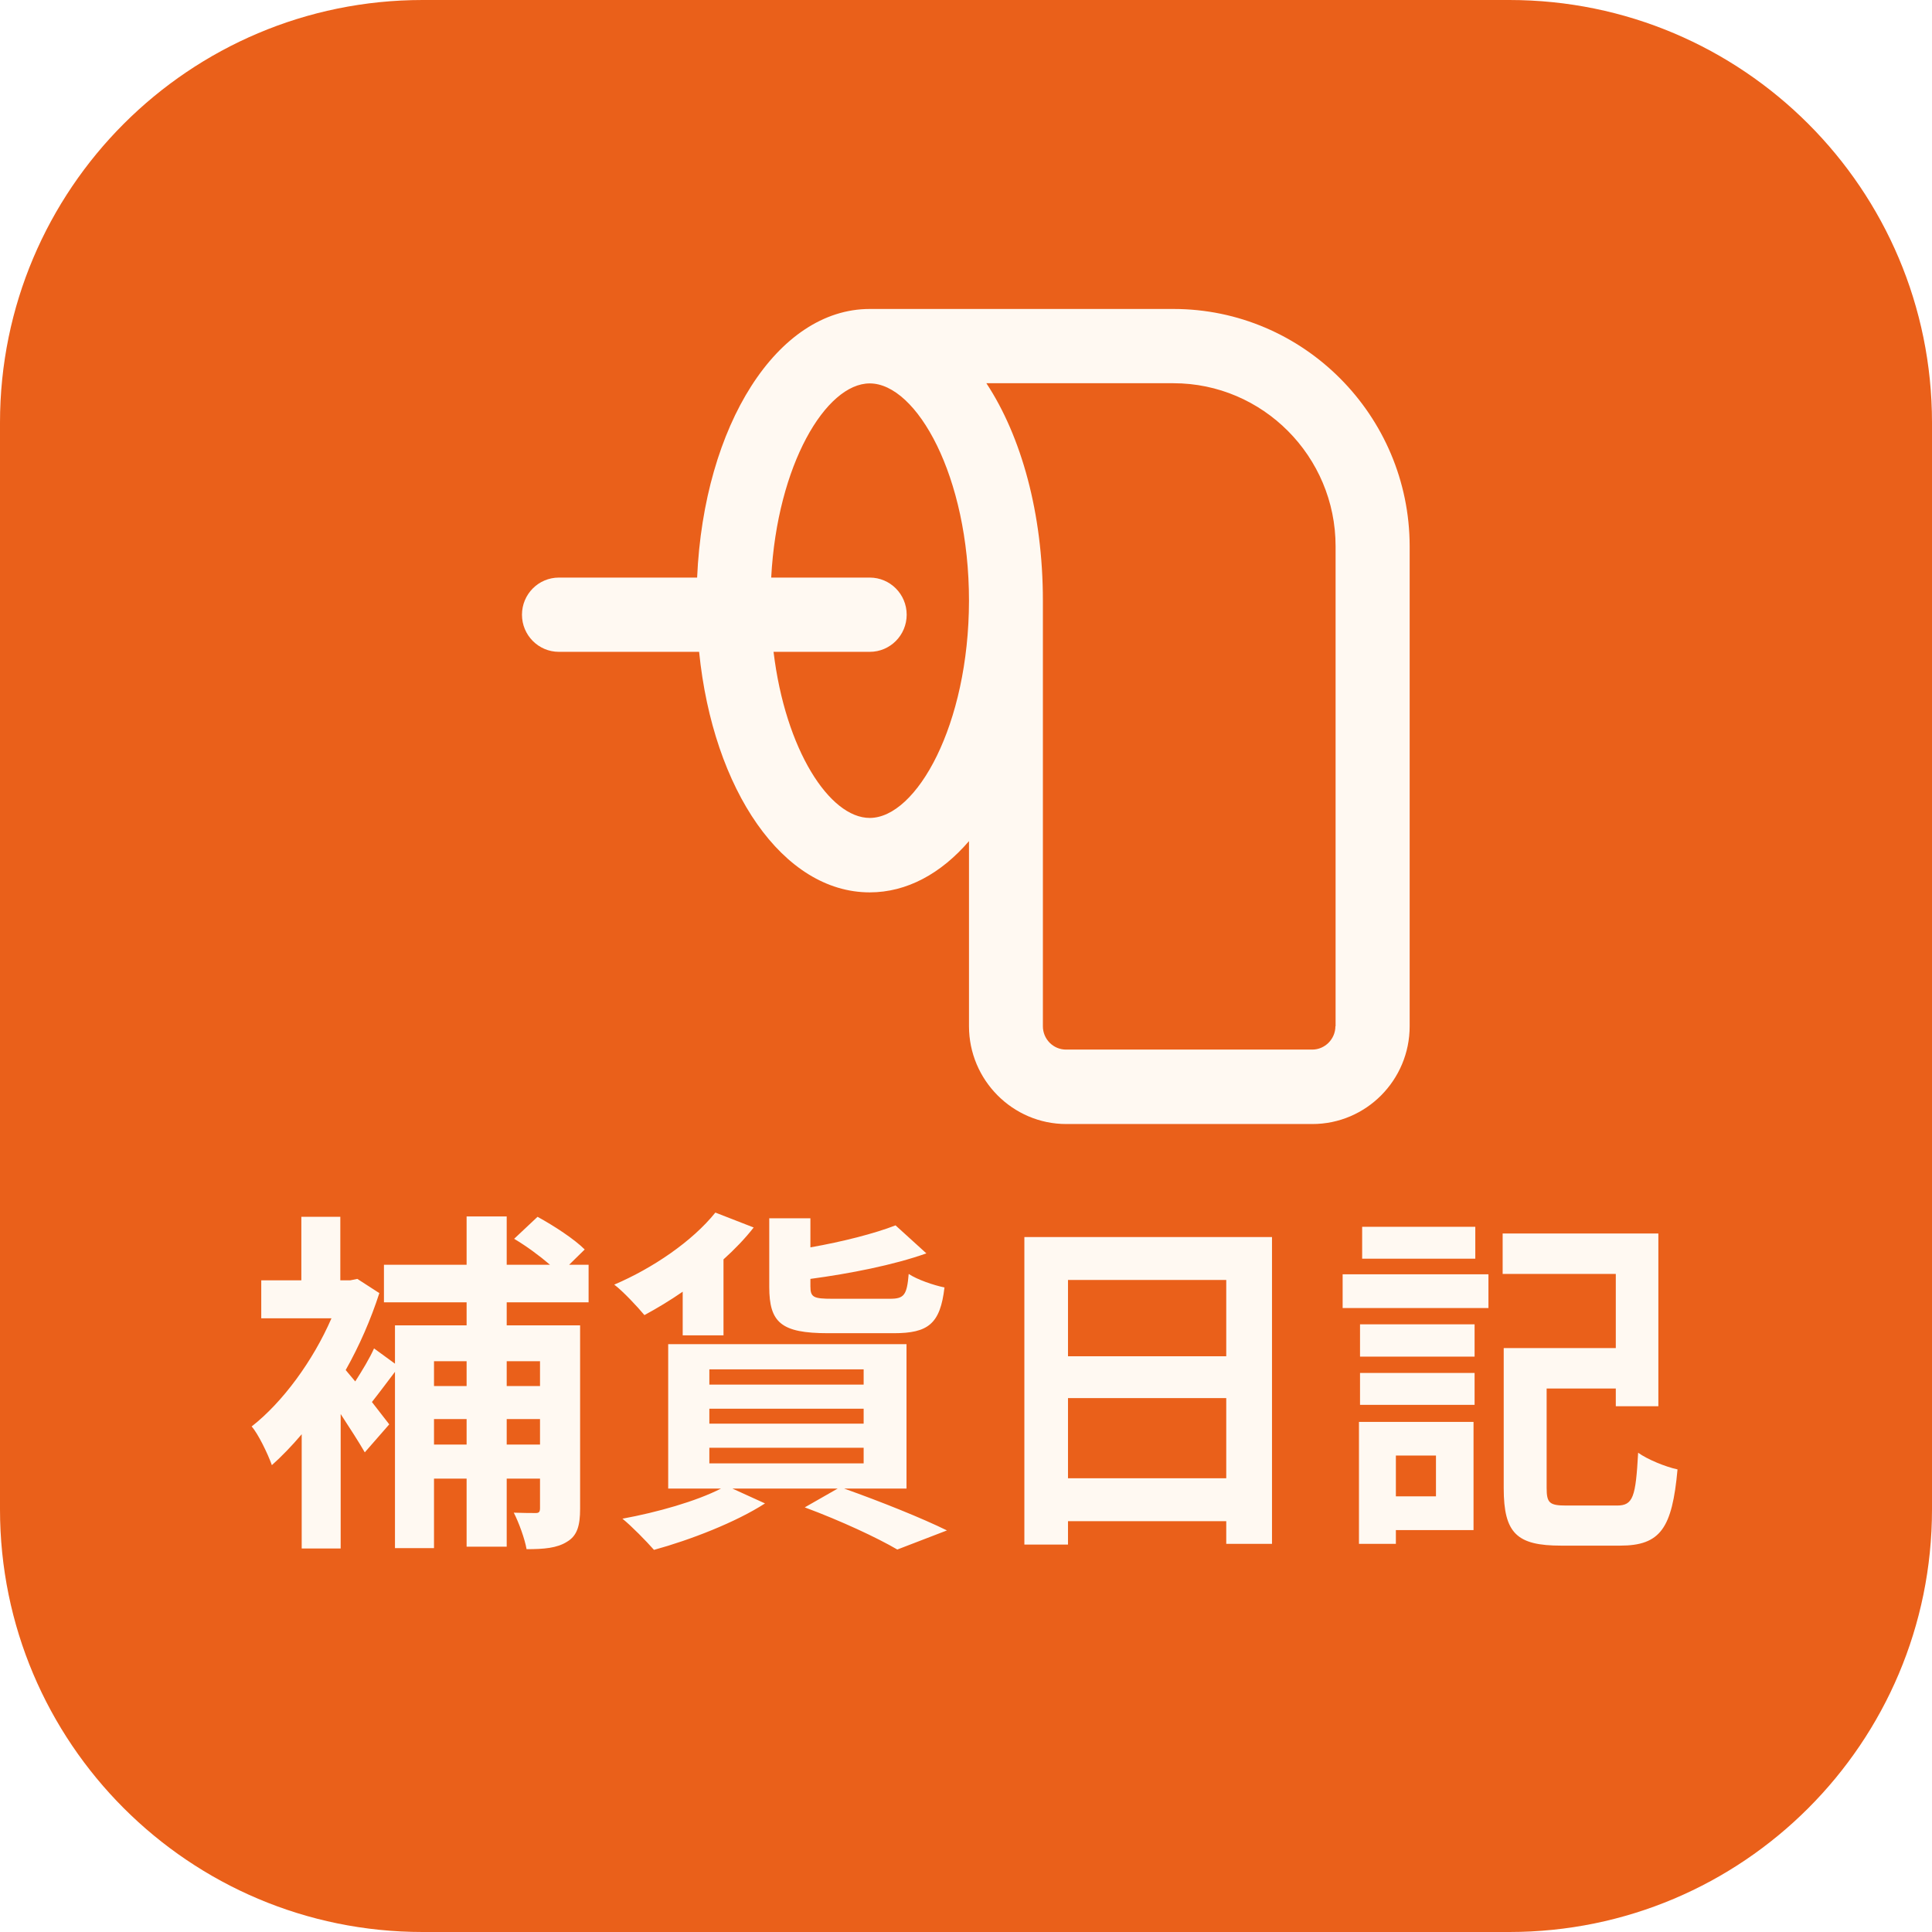
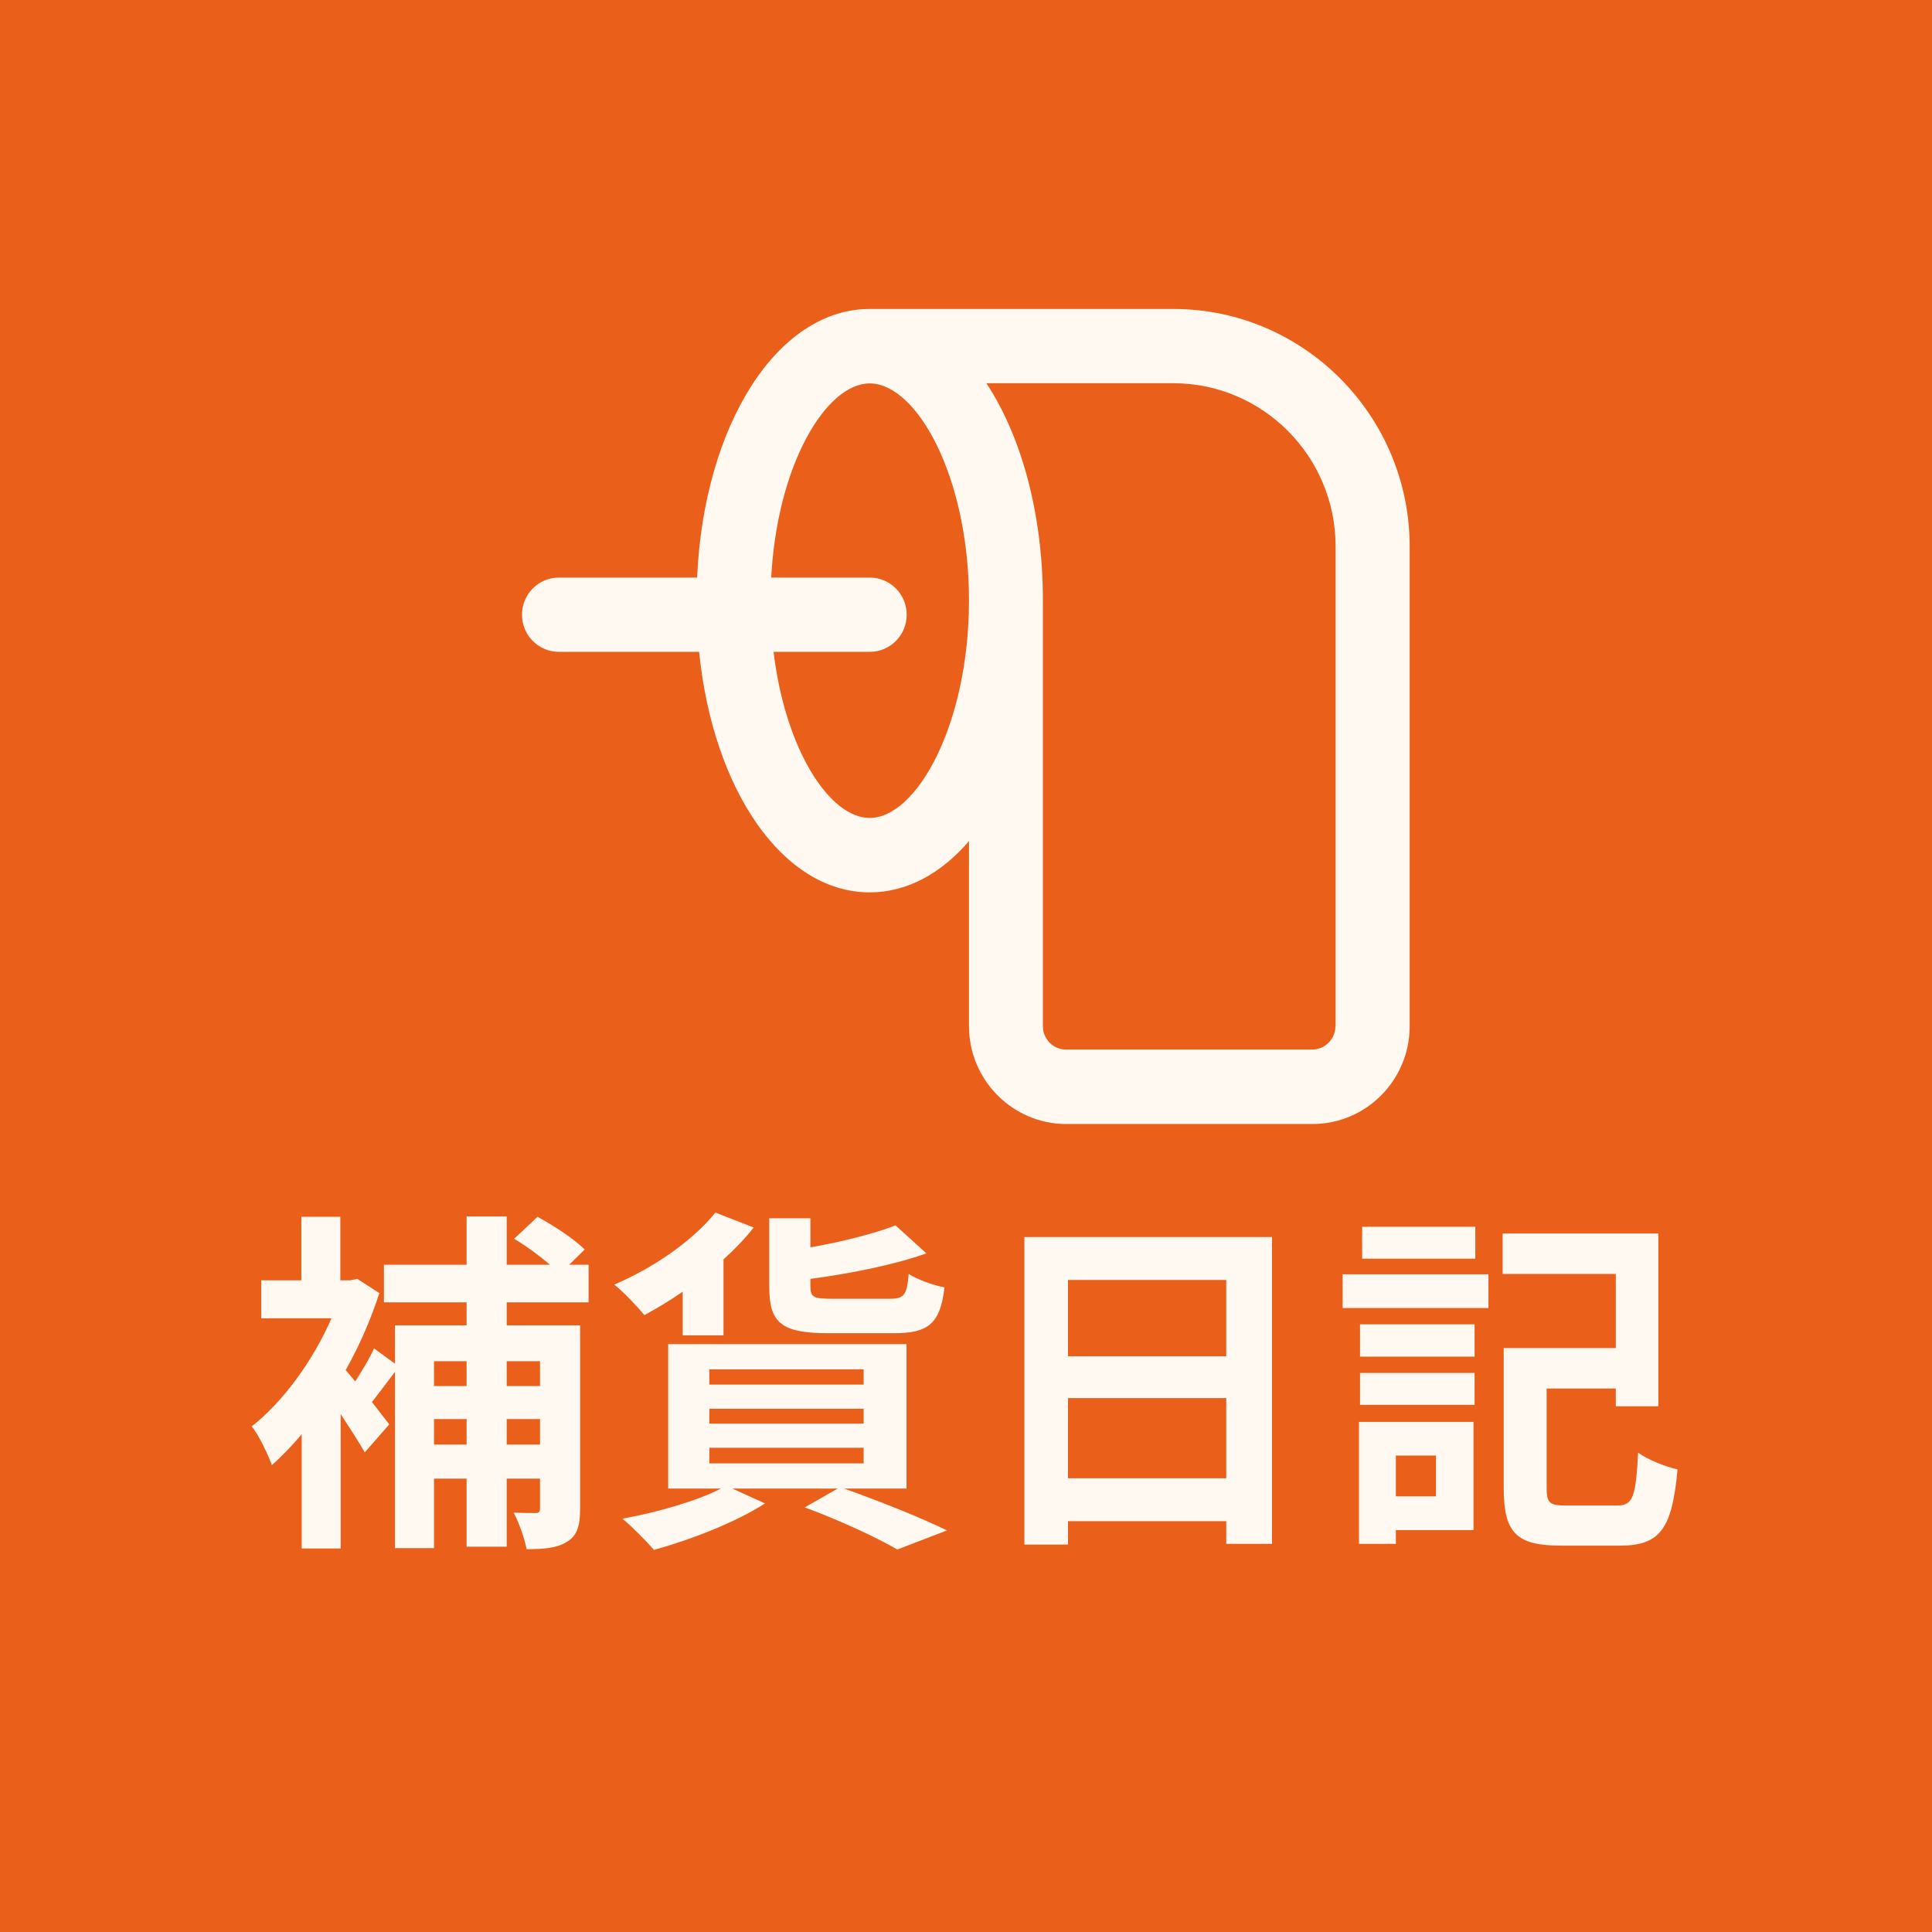
<svg xmlns="http://www.w3.org/2000/svg" viewBox="0 0 512 512" width="512" height="512">
-   <rect width="512" height="512" rx="112" fill="#EA601A" />
+   <rect width="512" height="512" rx="0" fill="#EA601A" />
  <g transform="translate(133 67) scale(.48)" fill="#FFF9F2">
    <path d="m370.8,31h-167.7c0,0 0,0 0,0-51.1,0-91.6,64.2-95.3,148.3h-76.3c-11.3,0-20.4,9.2-20.4,20.5 0,11.3 9.1,20.5 20.4,20.5h77.4c7.7,76.4 46.3,132.8 94.2,132.8 20.5,0 39.4-10.4 54.8-28.3v102.2c0,29.7 24.1,54 53.7,54h135.9c29.6,0 53.7-24.2 53.7-54v-265c-0.1-72.2-58.6-131-130.4-131zm-167.7,281c-22.2,0-46.6-37.7-53.1-91.7h53.1c11.3,0 20.4-9.2 20.4-20.5 0-11.3-9.1-20.5-20.4-20.5h-54.4c3.3-62.2 30.2-107.2 54.4-107.2 25.9,0 54.8,51.3 54.8,120-0.1,68.6-29,119.9-54.8,119.9zm257.1,115c-5.68434e-14,7.1-5.8,12.9-12.8,12.9h-135.9c-7.1,0-12.8-5.8-12.8-12.9v-235c0-48.1-11.9-90.7-31.2-120h103.3c49.3,0 89.5,40.4 89.5,90v265z" />
  </g>
  <text x="256" y="402" text-anchor="middle" fill="#FFF9F2" font-family="'PingFang TC', 'Noto Sans TC', 'Microsoft JhengHei', sans-serif" font-size="94" font-weight="800" letter-spacing="2">補貨日記</text>
</svg>
